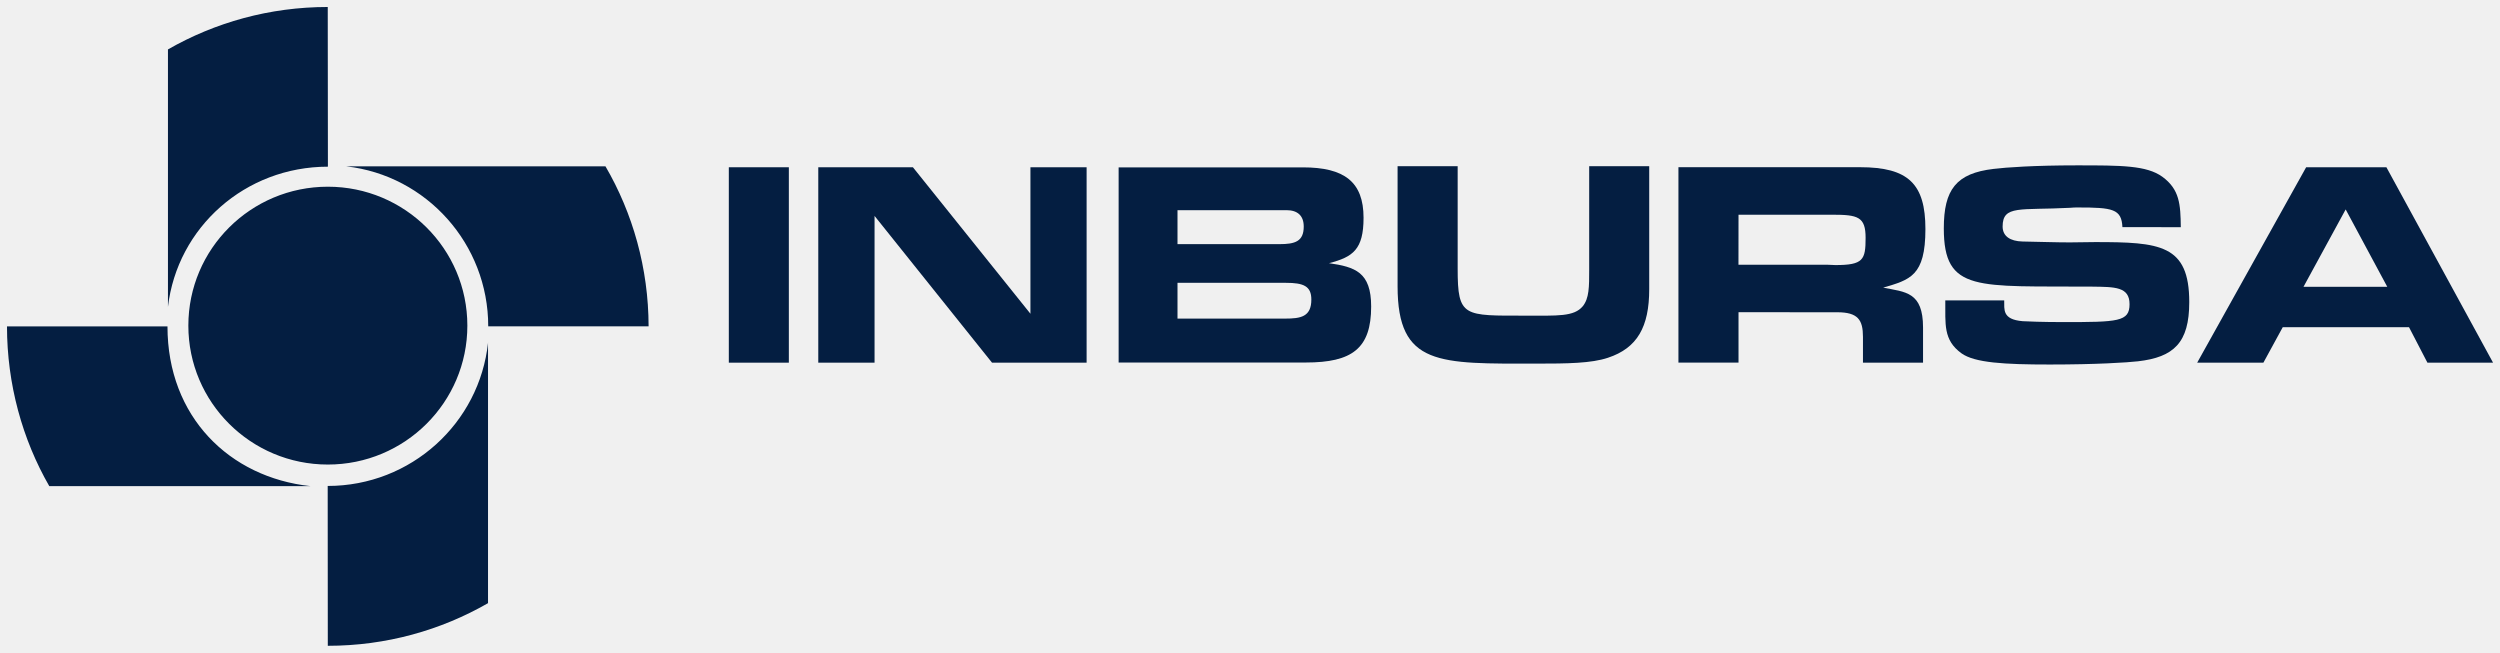
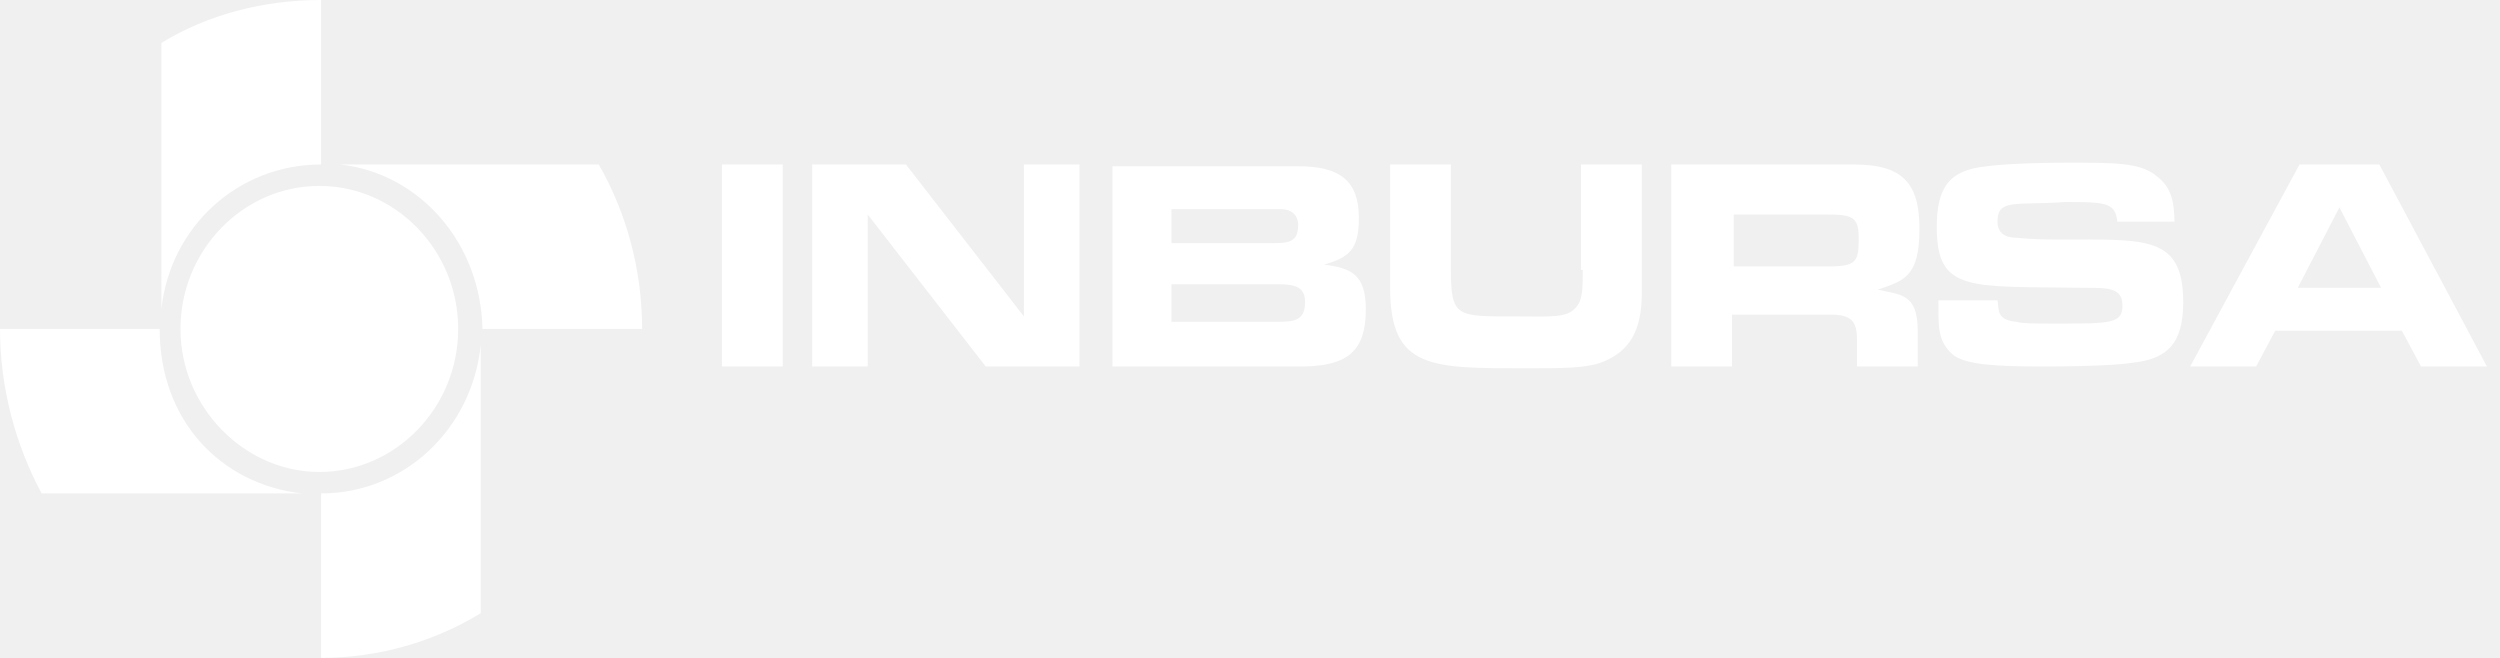
- <svg xmlns="http://www.w3.org/2000/svg" width="178.815" height="46.689" viewBox="0 0 47.311 12.353" version="1.1" id="svg72">
-   <defs id="defs66">
-     <clipPath id="clipPath90" clipPathUnits="userSpaceOnUse">
-       <path id="path88" d="M 0,0 H 269.291 V 609.449 H 0 Z" />
-     </clipPath>
-     <clipPath id="clipPath108" clipPathUnits="userSpaceOnUse">
-       <path id="path106" d="M 0,0 H 269.291 V 609.449 H 0 Z" />
-     </clipPath>
-   </defs>
-   <g id="layer1" transform="translate(-305.3159,-286.1554)">
-     <g id="g210" transform="translate(0.1322921,-0.132288)">
-       <path d="m 308.748,292.45 c 0,-1.452 1.182,-2.629 2.64,-2.629 1.458,0 2.64,1.177 2.64,2.629 0,1.452 -1.182,2.629 -2.64,2.629 -1.458,0 -2.64,-1.177 -2.64,-2.629 m -0.395,0.015 c 0,1.713 1.176,2.857 2.703,3.022 h -4.94 c -0.509,-0.884 -0.8,-1.93 -0.8,-3.022 z m 0.009,-0.37 v -4.872 c 0.89,-0.51 1.923,-0.803 3.024,-0.803 l 0.003,3.022 c -1.563,0 -2.85,1.145 -3.027,2.653 m 3.376,-2.659 h 4.904 c 0.517,0.887 0.814,1.928 0.816,3.027 h -3.035 c 0,-1.559 -1.167,-2.854 -2.685,-3.027 m 2.681,3.331 v 4.935 c -0.892,0.513 -1.928,0.807 -3.032,0.807 l -0.002,-3.025 c 1.579,0 2.875,-1.19 3.035,-2.716" style="fill:#041e41;fill-opacity:1;fill-rule:nonzero;stroke:none;stroke-width:0.353" id="path94" />
-       <path id="path96" style="fill:#041e41;fill-opacity:1;fill-rule:nonzero;stroke:none;stroke-width:0.353" d="m 318.976,293.151 h 1.136 v -3.698 h -1.136 z" />
-       <path d="m 324.684,289.453 v 2.772 l -2.224,-2.772 h -1.791 v 3.698 h 1.065 v -2.777 l 2.223,2.777 h 1.79 v -3.698 z" style="fill:#041e41;fill-opacity:1;fill-rule:nonzero;stroke:none;stroke-width:0.353" id="path100" />
-       <path d="m 329.896,293.148 c 0.876,0 1.236,-0.266 1.236,-1.059 0,-0.654 -0.305,-0.749 -0.798,-0.821 0.454,-0.116 0.654,-0.26 0.654,-0.859 0,-0.682 -0.366,-0.954 -1.148,-0.954 h -3.487 v 3.693 z m -2.429,-2.883 h 2.062 c 0.211,0 0.327,0.105 0.327,0.31 0,0.283 -0.166,0.333 -0.46,0.333 h -1.929 z m 0,1.375 h 2.051 c 0.333,0 0.482,0.061 0.482,0.316 0,0.327 -0.2,0.361 -0.499,0.361 h -2.034 z" style="fill:#041e41;fill-opacity:1;fill-rule:nonzero;stroke:none;stroke-width:0.353" id="path112" />
-       <path d="m 335.258,291.391 c 0,0.327 0,0.543 -0.122,0.693 -0.167,0.199 -0.476,0.177 -1.07,0.177 -1.186,0 -1.297,0.034 -1.297,-0.887 v -1.941 h -1.137 v 2.273 c 0,1.513 0.787,1.463 2.628,1.463 0.583,0 1.037,-0.005 1.353,-0.111 0.554,-0.183 0.781,-0.582 0.781,-1.297 v -2.328 h -1.136 z" style="fill:#041e41;fill-opacity:1;fill-rule:nonzero;stroke:none;stroke-width:0.353" id="path116" />
-       <path d="m 339.952,292.197 c 0.393,0 0.487,0.144 0.487,0.466 v 0.488 h 1.137 v -0.665 c 0,-0.677 -0.333,-0.671 -0.754,-0.755 0.504,-0.149 0.799,-0.216 0.799,-1.108 0,-0.854 -0.322,-1.171 -1.236,-1.171 h -3.438 v 3.698 h 1.137 v -0.954 z m -1.868,-1.846 h 1.774 c 0.487,0 0.631,0.039 0.631,0.438 0,0.416 -0.044,0.515 -0.572,0.515 -0.055,0 -0.088,-0.006 -0.144,-0.006 h -1.69 z" style="fill:#041e41;fill-opacity:1;fill-rule:nonzero;stroke:none;stroke-width:0.353" id="path120" />
-       <path d="m 346.454,290.587 c -0.005,-0.432 -0.022,-0.715 -0.349,-0.954 -0.299,-0.216 -0.776,-0.216 -1.624,-0.216 -0.793,0 -1.337,0.038 -1.569,0.067 -0.711,0.083 -0.943,0.393 -0.943,1.125 0,1.22 0.632,1.087 2.811,1.103 0.422,0.006 0.704,0 0.704,0.332 0,0.333 -0.216,0.339 -1.258,0.339 -0.394,0 -0.671,-0.012 -0.765,-0.017 -0.394,-0.033 -0.344,-0.226 -0.349,-0.393 H 341.997 c 0.005,0.443 -0.045,0.748 0.309,1.003 0.25,0.177 0.805,0.21 1.669,0.21 0.882,0 1.47,-0.038 1.669,-0.061 0.676,-0.078 0.97,-0.349 0.97,-1.119 0,-1.093 -0.555,-1.137 -1.785,-1.137 -0.15,0 -0.321,0.006 -0.477,0.006 -0.261,0 -0.566,-0.011 -0.893,-0.017 -0.233,-0.005 -0.377,-0.1 -0.377,-0.283 0,-0.41 0.327,-0.305 1.281,-0.355 0.056,-0.006 0.088,-0.006 0.144,-0.006 0.659,0 0.826,0.028 0.842,0.372 z" style="fill:#041e41;fill-opacity:1;fill-rule:nonzero;stroke:none;stroke-width:0.353" id="path124" />
-       <path d="m 351.121,293.151 h 1.242 l -2.018,-3.698 h -1.519 l -2.062,3.698 h 1.253 l 0.366,-0.671 h 2.39 z m -2.345,-1.436 0.798,-1.464 0.787,1.464 z" style="fill:#041e41;fill-opacity:1;fill-rule:nonzero;stroke:none;stroke-width:0.353" id="path128" />
-     </g>
-   </g>
+ <svg xmlns="http://www.w3.org/2000/svg" width="152" height="40" viewBox="0 0 152 40" fill="none">
+   <path fill-rule="evenodd" clip-rule="evenodd" d="M10.974 20C10.974 15.217 14.772 11.304 19.415 11.304C24.058 11.304 27.857 15.217 27.857 20C27.857 24.783 24.058 28.696 19.415 28.696C14.878 28.696 10.974 24.783 10.974 20ZM9.708 20C9.708 25.652 13.506 29.456 18.36 30H2.532C0.95 27.065 0 23.587 0 20H9.708ZM9.813 18.804V2.609C12.662 0.87 16.039 0 19.521 0V10C14.456 10 10.341 13.804 9.813 18.804ZM20.681 10H36.403C38.092 12.935 39.041 16.413 39.041 20H29.334C29.228 14.783 25.535 10.543 20.681 10ZM29.228 20.978V37.283C26.379 39.022 23.003 40 19.521 40V30C24.585 30 28.701 26.087 29.228 20.978Z" fill="white" />
+   <path d="M47.588 10H43.895V22.283H47.588V10Z" fill="white" />
+   <path fill-rule="evenodd" clip-rule="evenodd" d="M62.254 10V19.239L55.079 10H49.381V22.283H52.757V13.043L59.933 22.283H65.63V10H62.254Z" fill="white" />
+   <path fill-rule="evenodd" clip-rule="evenodd" d="M79.033 22.283C81.882 22.283 83.042 21.413 83.042 18.804C83.042 16.63 82.093 16.304 80.51 16.087C81.987 15.652 82.62 15.217 82.62 13.261C82.62 10.978 81.46 10.109 78.927 10.109H67.637V22.283H79.033ZM71.224 12.717H77.872C78.505 12.717 78.927 13.043 78.927 13.696C78.927 14.674 78.4 14.783 77.45 14.783H71.224V12.717ZM71.224 17.283H77.766C78.822 17.283 79.349 17.5 79.349 18.369C79.349 19.456 78.716 19.565 77.766 19.565H71.224V17.283Z" fill="white" />
+   <path fill-rule="evenodd" clip-rule="evenodd" d="M96.232 16.413C96.232 17.5 96.232 18.261 95.81 18.696C95.282 19.348 94.227 19.239 92.328 19.239C88.529 19.239 88.213 19.348 88.213 16.304V10H84.519V17.5C84.519 22.5 87.052 22.391 92.961 22.391C94.86 22.391 96.338 22.391 97.287 22.065C99.081 21.413 99.82 20.109 99.82 17.826V10H96.126V16.413H96.232Z" fill="white" />
+   <path fill-rule="evenodd" clip-rule="evenodd" d="M111.321 19.13C112.587 19.13 112.904 19.565 112.904 20.652V22.283H116.597V20.109C116.597 17.826 115.542 17.935 114.17 17.609C115.753 17.065 116.702 16.848 116.702 13.913C116.702 11.087 115.647 10 112.693 10H101.613V22.283H105.306V19.13H111.321ZM105.306 13.043H111.004C112.587 13.043 113.009 13.152 113.009 14.457C113.009 15.87 112.904 16.196 111.215 16.196C111.004 16.196 110.899 16.196 110.793 16.196H105.412V13.043H105.306Z" fill="white" />
+   <path fill-rule="evenodd" clip-rule="evenodd" d="M132.212 13.804C132.212 12.391 132.106 11.413 131.051 10.652C130.101 9.891 128.519 9.891 125.881 9.891C123.348 9.891 121.554 10 120.816 10.109C118.494 10.326 117.756 11.413 117.756 13.804C117.756 17.826 119.761 17.391 126.83 17.5C128.202 17.5 129.046 17.5 129.046 18.587C129.046 19.674 128.308 19.674 125.037 19.674C123.77 19.674 122.926 19.674 122.61 19.565C121.343 19.456 121.554 18.804 121.449 18.261H117.861C117.861 19.783 117.756 20.761 118.811 21.63C119.655 22.174 121.343 22.283 124.192 22.283C127.041 22.283 128.941 22.174 129.574 22.065C131.79 21.848 132.739 20.87 132.739 18.37C132.739 14.783 130.946 14.565 127.041 14.565C126.514 14.565 125.986 14.565 125.459 14.565C124.614 14.565 123.665 14.565 122.61 14.457C121.871 14.457 121.449 14.13 121.449 13.478C121.449 12.065 122.504 12.5 125.564 12.283C125.775 12.283 125.881 12.283 125.986 12.283C128.097 12.283 128.624 12.391 128.73 13.478H132.212V13.804Z" fill="white" />
+   <path fill-rule="evenodd" clip-rule="evenodd" d="M147.196 22.283H151.206L144.663 10H139.81L133.162 22.283H137.172L138.332 20.109H146.035L147.196 22.283ZM139.704 17.5L142.237 12.609L144.769 17.5H139.704Z" fill="white" />
</svg>
